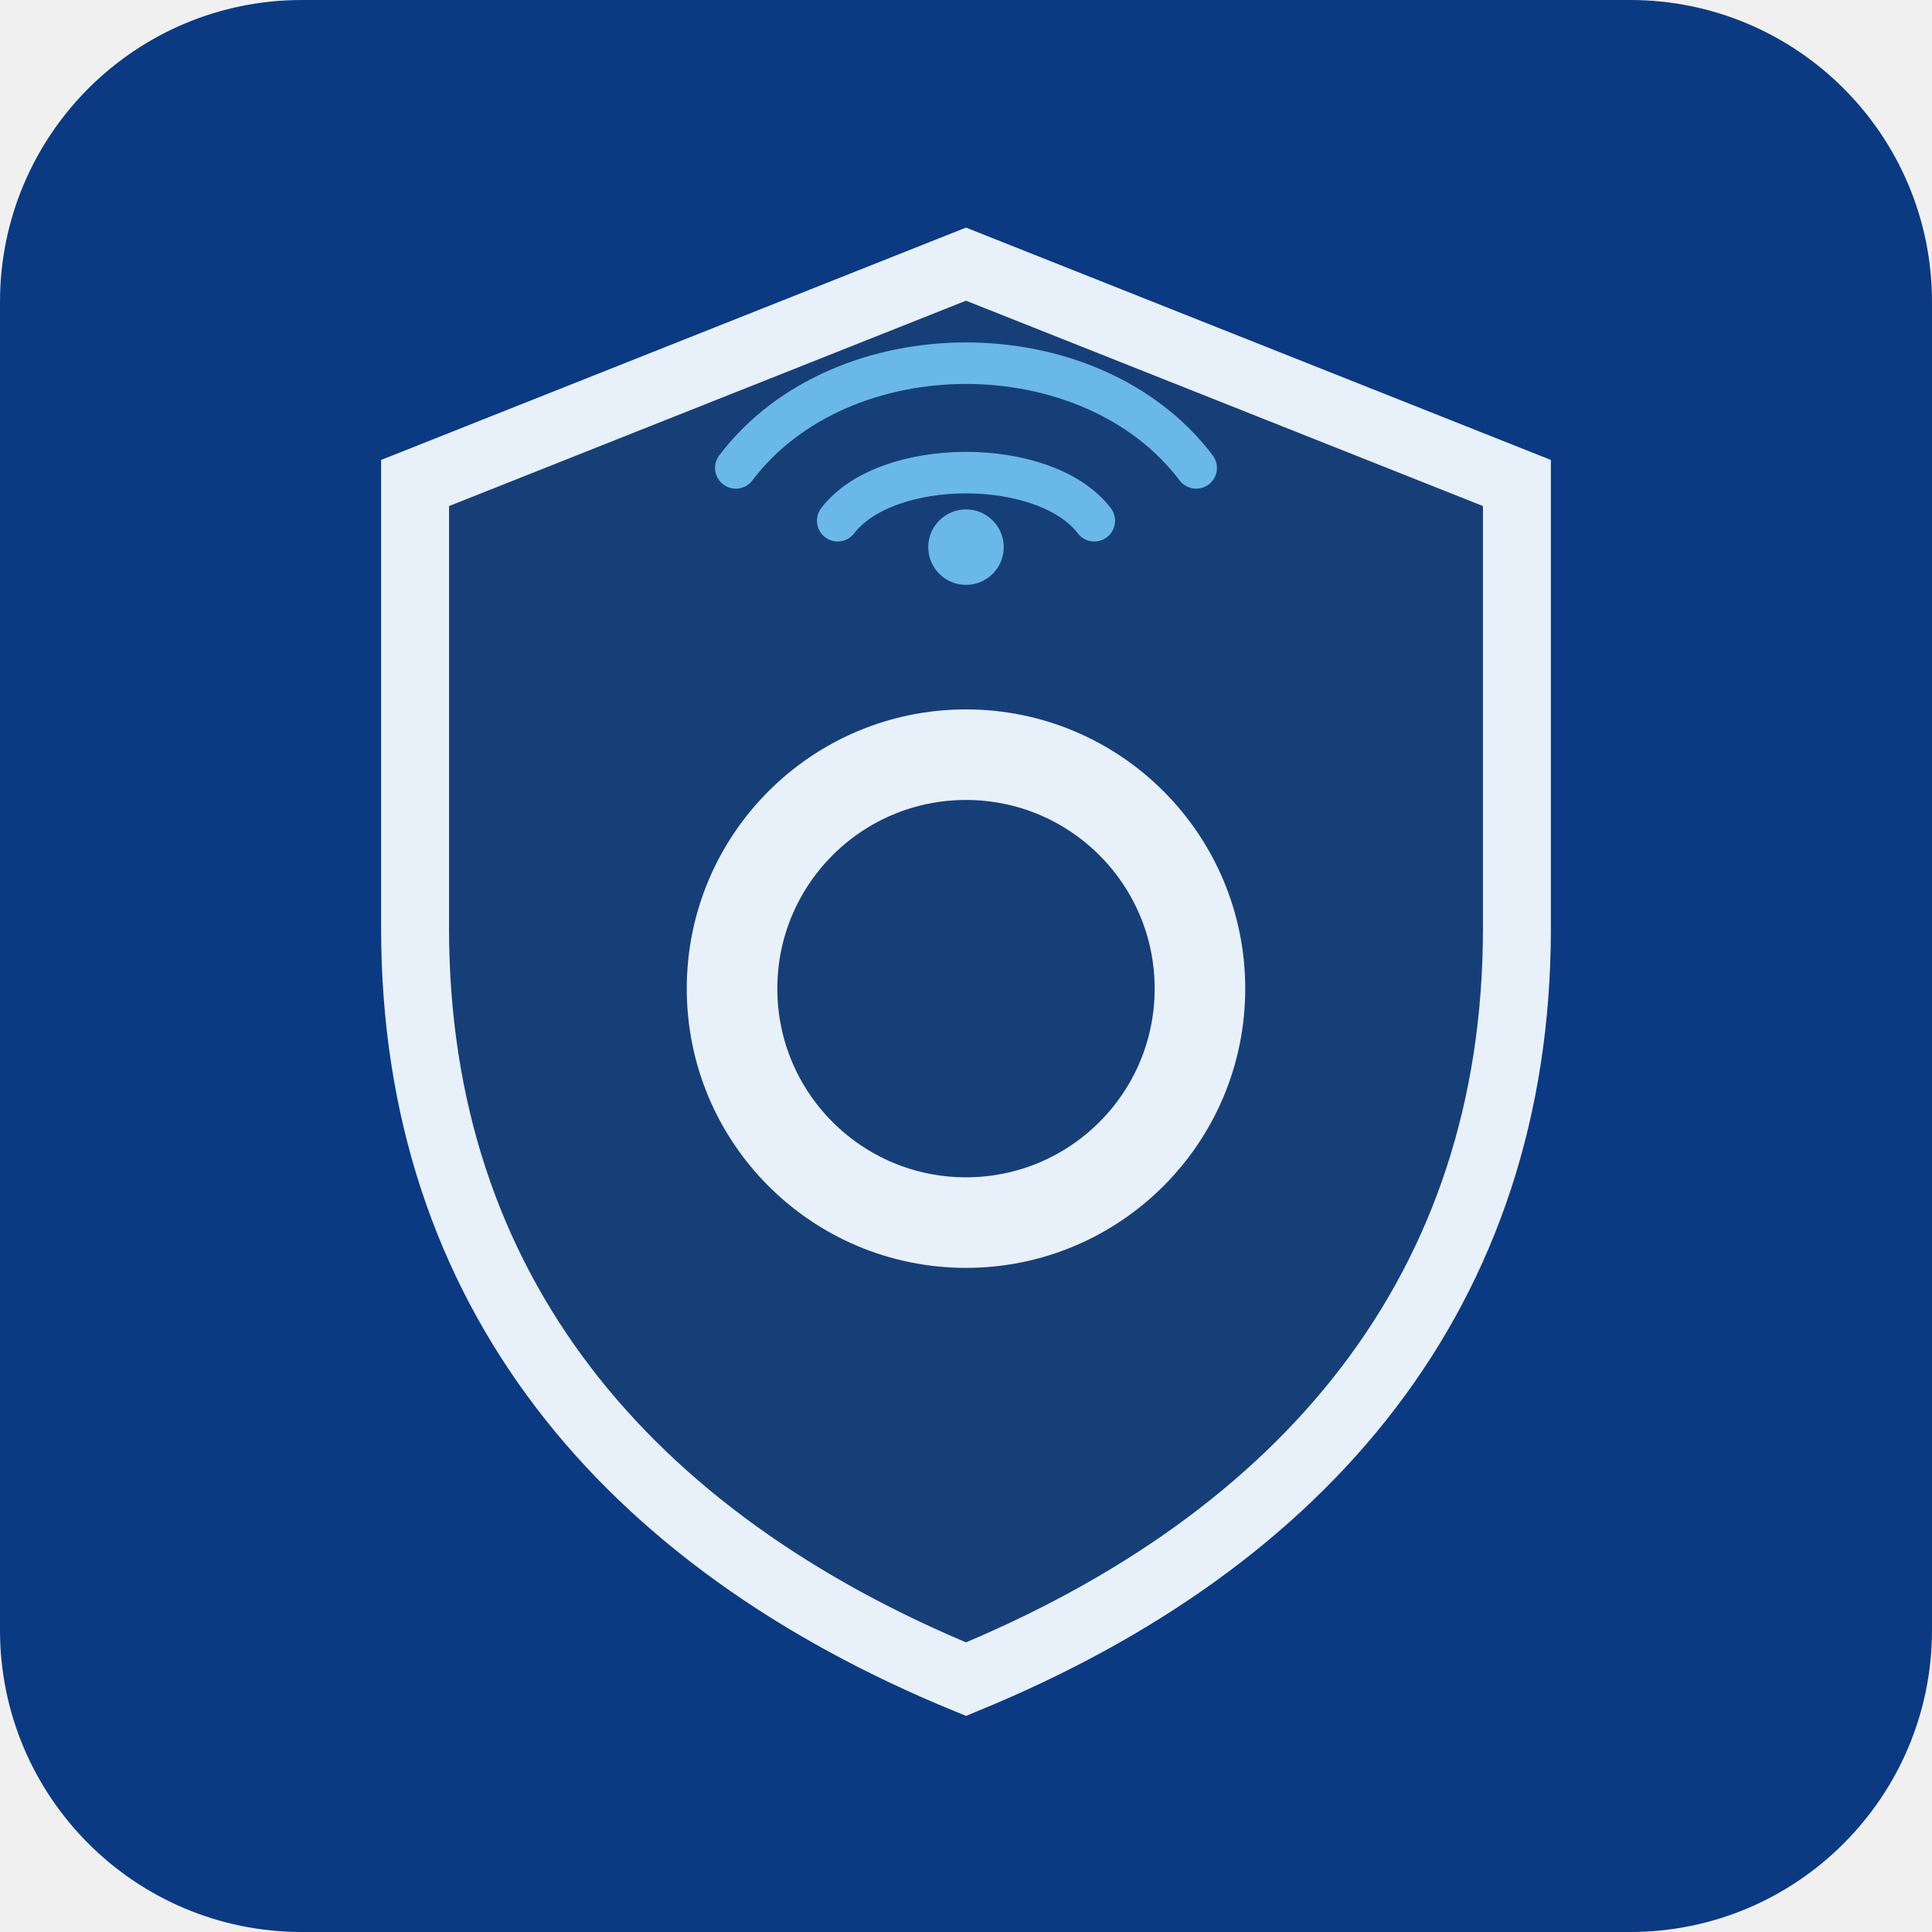
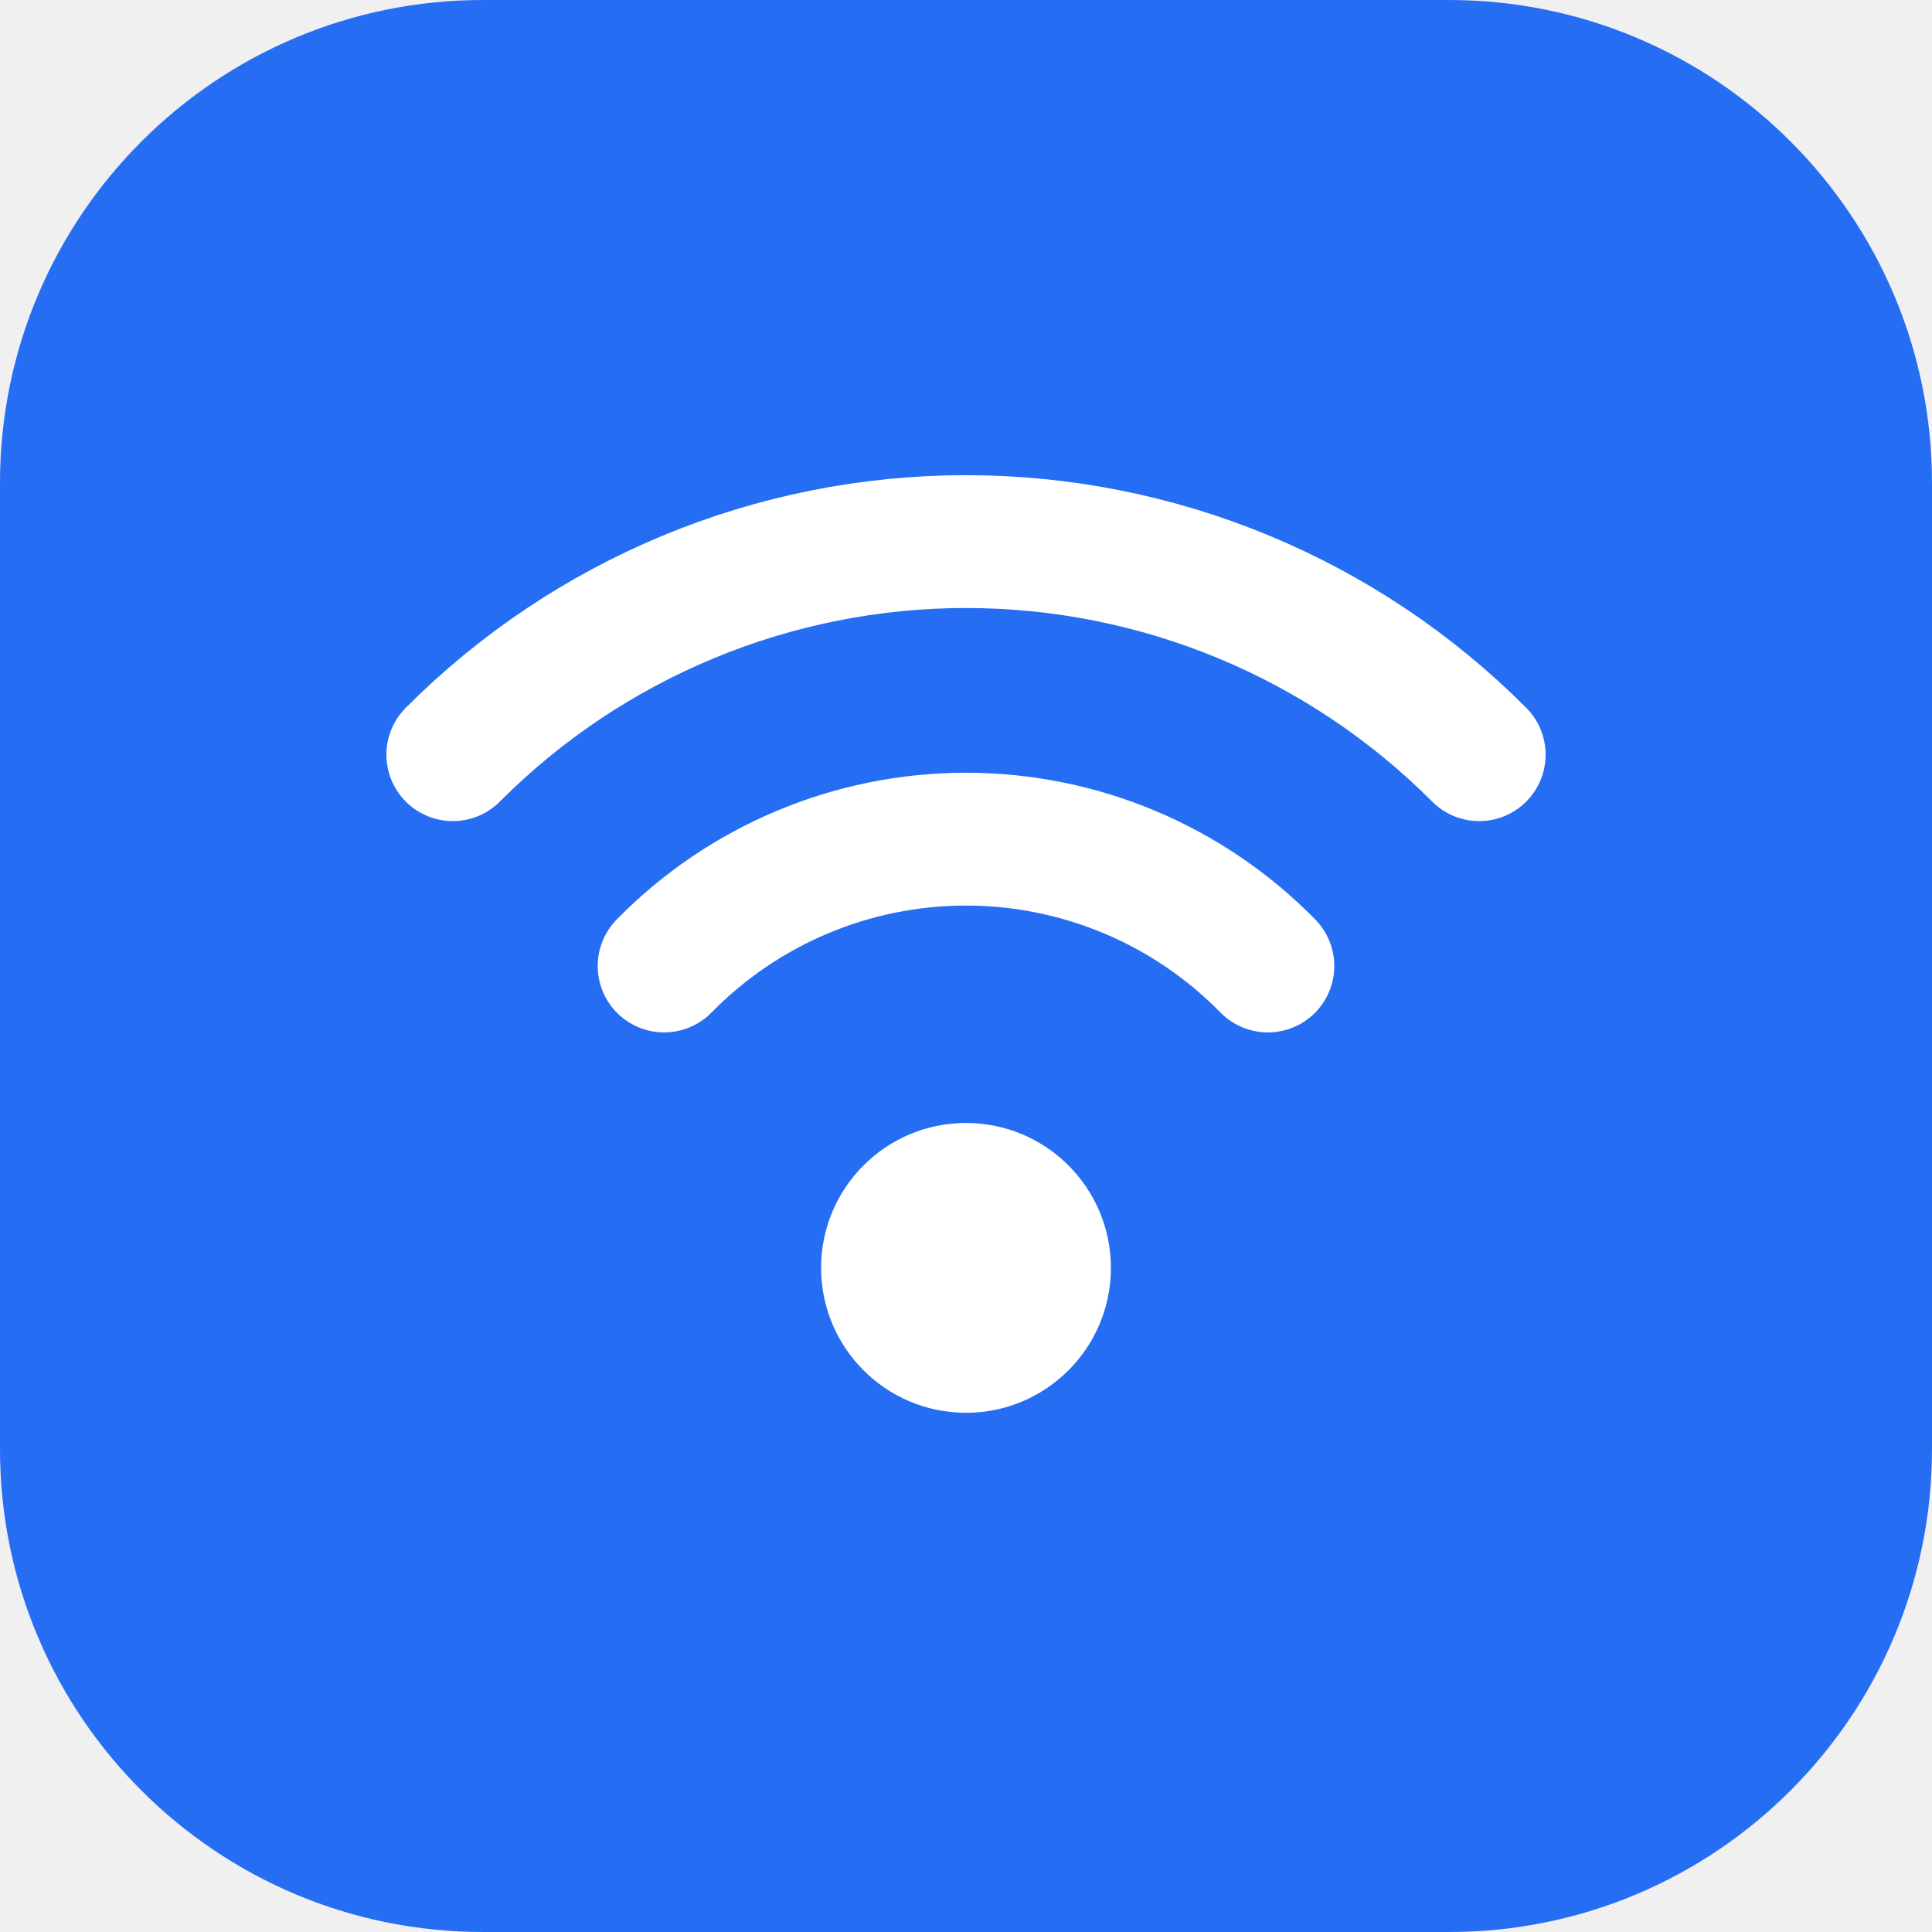
- <svg xmlns="http://www.w3.org/2000/svg" viewBox="0 0 512 512">
-   <rect width="512" height="512" rx="80" fill="#0B3A82" />
-   <path d="M256 70 402 128v118c0 96-56 162-146 199-90-37-146-103-146-199V128Z" fill="#173F77" stroke="#E8F0FA" stroke-width="18" />
-   <circle cx="256" cy="262" r="62" fill="none" stroke="#E8F0FA" stroke-width="24" />
-   <circle cx="256" cy="145" r="10" fill="#6AB8E8" />
-   <path d="M222 138c13-17 55-17 68 0M195 124c28-37 94-37 122 0" fill="none" stroke="#6AB8E8" stroke-width="11" stroke-linecap="round" />
+ <svg xmlns="http://www.w3.org/2000/svg" viewBox="0 0 32 32">
+   <rect width="32" height="32" rx="8" fill="#256ef4" />
+   <circle cx="16" cy="21" r="2.4" fill="#fff" />
+   <path d="M11 16a7 7 0 0 1 10 0" fill="none" stroke="#fff" stroke-width="2.2" stroke-linecap="round" />
+   <path d="M7.5 12.5a12 12 0 0 1 17 0" fill="none" stroke="#fff" stroke-width="2.2" stroke-linecap="round" />
</svg>
